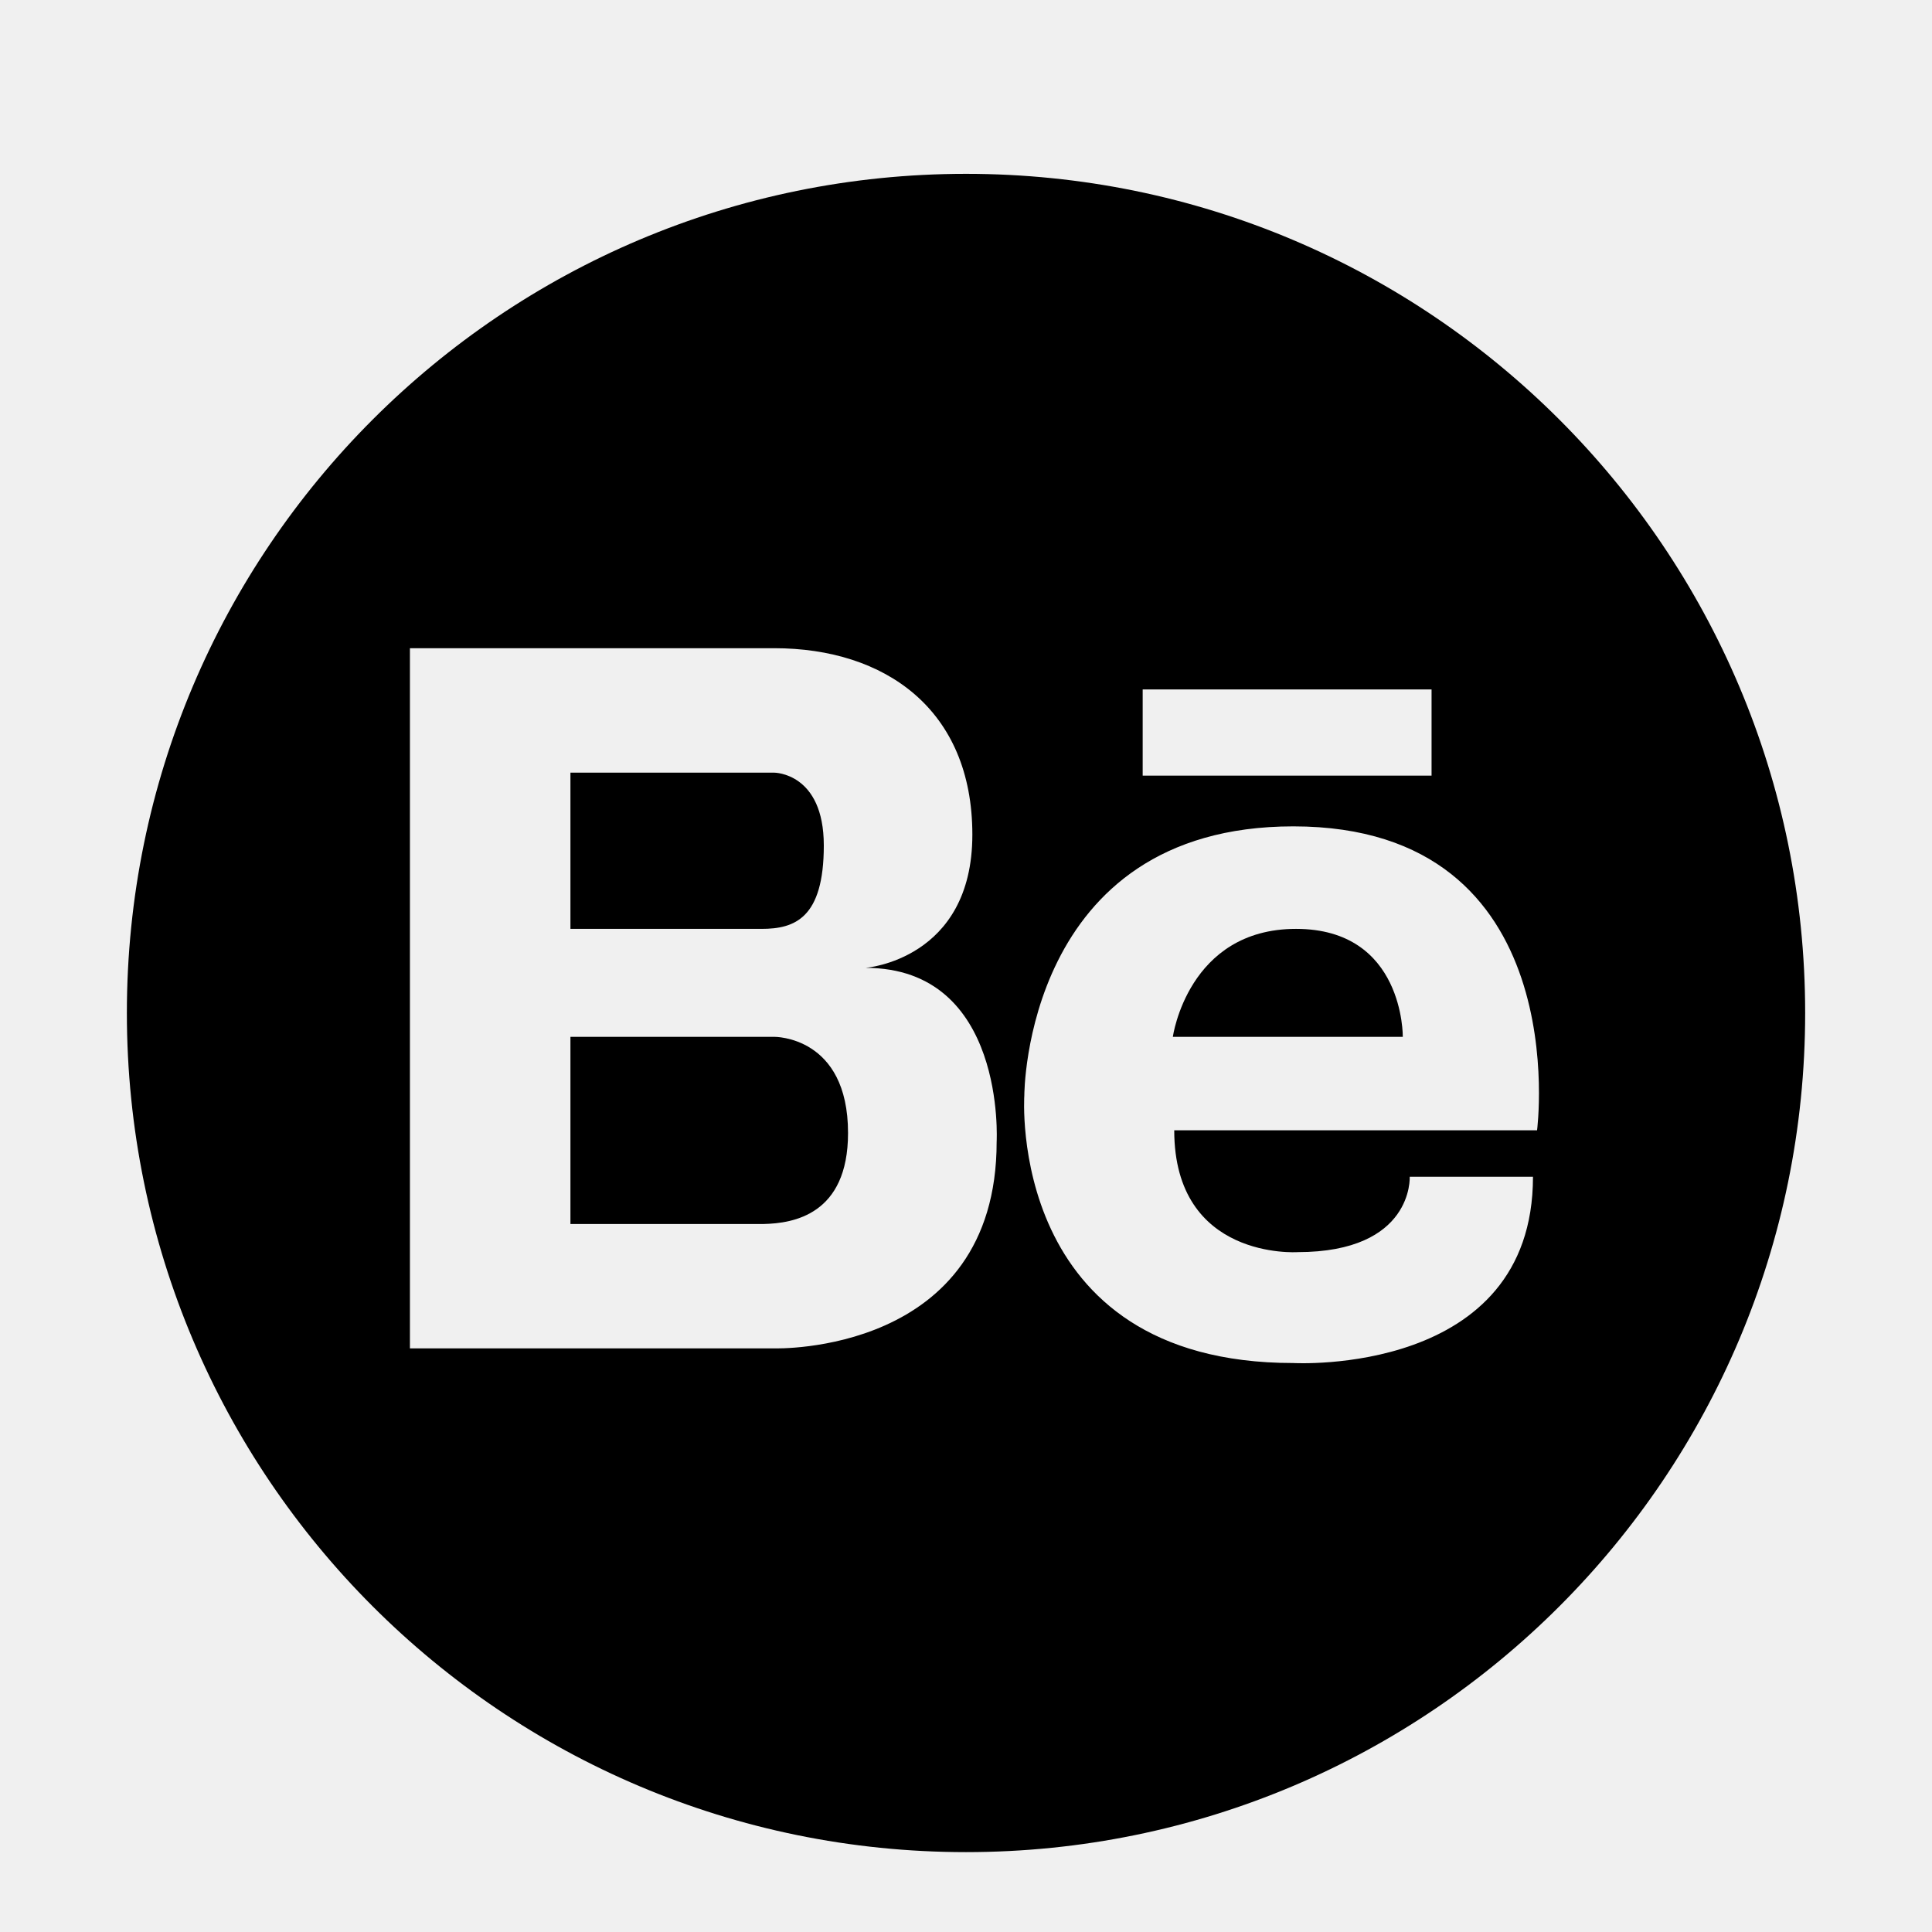
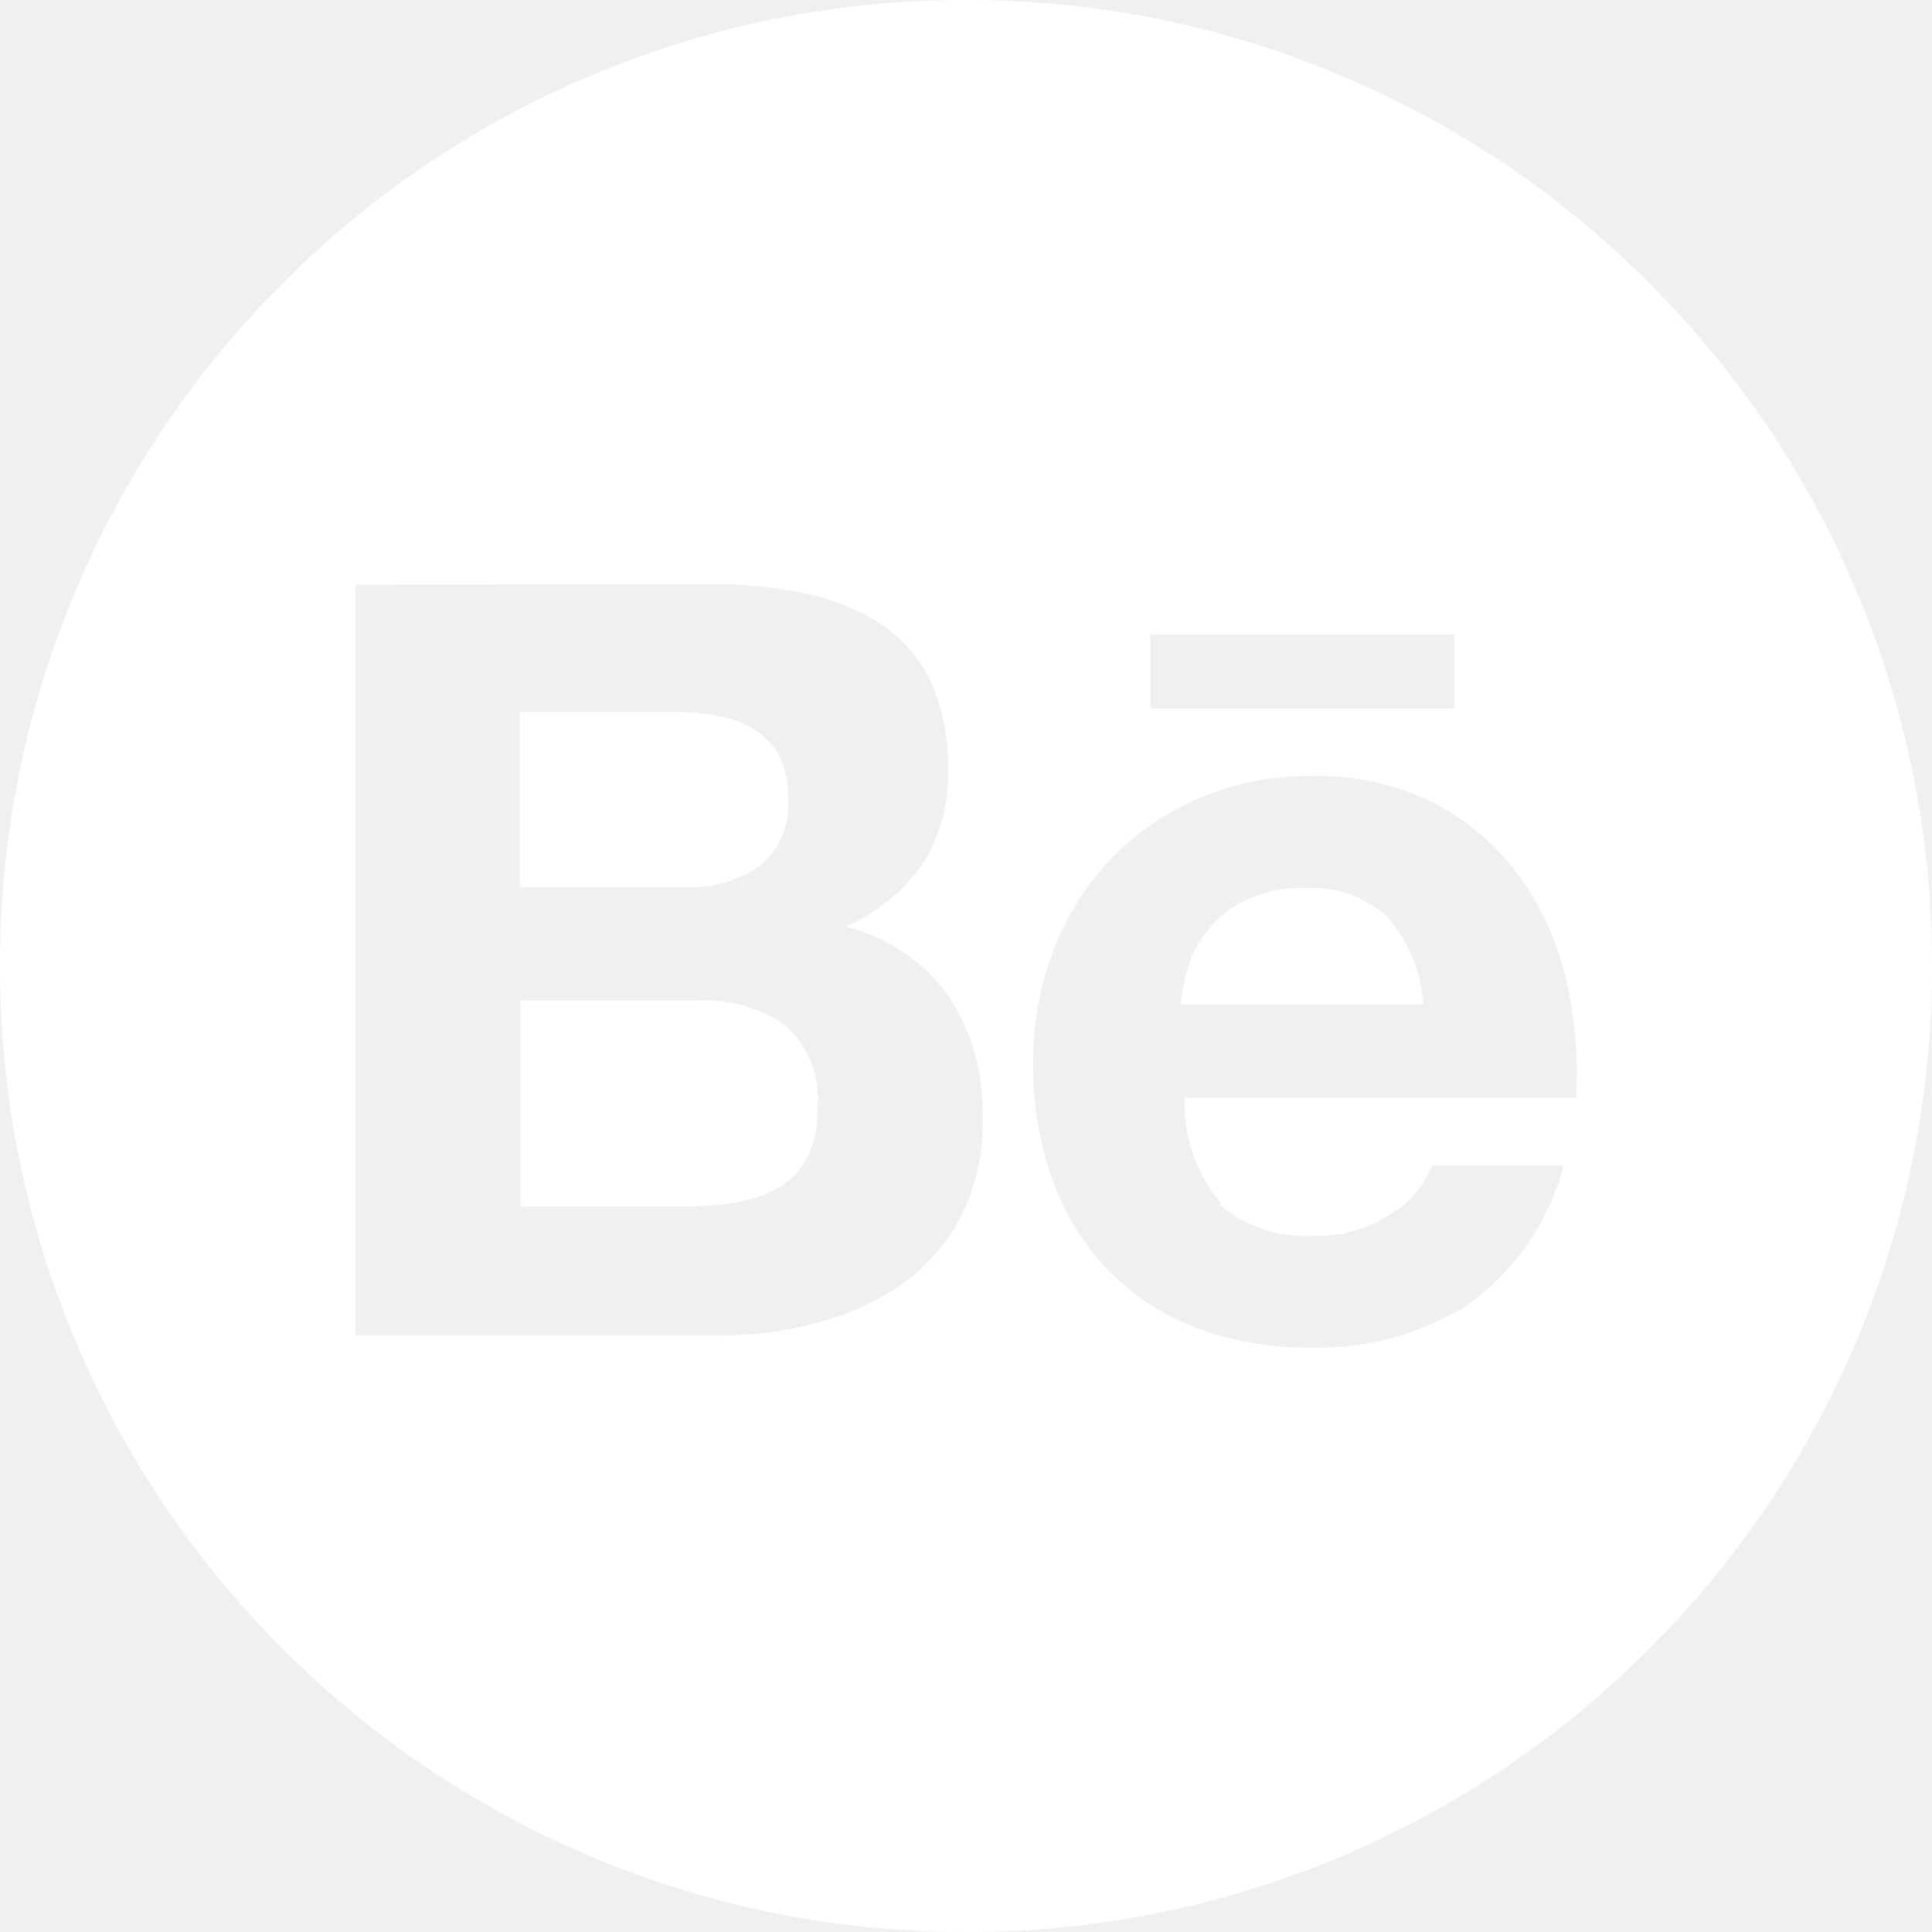
- <svg xmlns="http://www.w3.org/2000/svg" enable-background="new 0 0 56.693 56.693" height="56.693px" id="Layer_1" version="1.1" viewBox="0 0 56.693 56.693" width="56.693px" xml:space="preserve">
-   <g>
-     <path d="M38.031,27.257c-3.174,0-3.615,3.168-3.615,3.168h6.748C41.164,30.425,41.207,27.257,38.031,27.257z" />
-     <path d="M22.721,30.425h-5.982v5.492h5.296c0.09,0,0.225,0.002,0.383,0c0.852-0.02,2.467-0.268,2.467-2.67   C24.885,30.396,22.721,30.425,22.721,30.425z" />
-     <path d="M28.348,5.101c-13.6,0-24.625,11.023-24.625,24.623c0,13.6,11.025,24.625,24.625,24.625   c13.598,0,24.623-11.025,24.623-24.625C52.971,16.125,41.945,5.101,28.348,5.101z M33.531,20.231h8.477v2.53h-8.477V20.231z    M29.246,33.503c0,6.271-6.525,6.064-6.525,6.064h-5.982h-0.175h-4.535V19.021h4.535h0.175h5.982c3.248,0,5.812,1.794,5.812,5.47   c0,3.676-3.135,3.91-3.135,3.91C29.531,28.401,29.246,33.503,29.246,33.503z M45.104,33.167H34.457   c0,3.816,3.615,3.576,3.615,3.576c3.414,0,3.295-2.211,3.295-2.211h3.617c0,5.867-7.033,5.465-7.033,5.465   c-8.436,0-7.893-7.855-7.893-7.855s-0.008-7.893,7.893-7.893C46.268,24.249,45.104,33.167,45.104,33.167z" />
-     <path d="M24.174,24.81c0-2.137-1.453-2.137-1.453-2.137h-0.77h-5.212v4.584h5.611C23.318,27.257,24.174,26.946,24.174,24.81z" />
-   </g>
+ <svg xmlns="http://www.w3.org/2000/svg" width="56.93" height="56.93" viewBox="0 0 56.93 56.93">
+   <path id="Subtraction_3" data-name="Subtraction 3" d="M-1961.535,56.93a28.287,28.287,0,0,1-11.08-2.237,28.372,28.372,0,0,1-9.048-6.1,28.37,28.37,0,0,1-6.1-9.048A28.287,28.287,0,0,1-1990,28.465a28.288,28.288,0,0,1,2.237-11.08,28.37,28.37,0,0,1,6.1-9.048,28.37,28.37,0,0,1,9.048-6.1A28.288,28.288,0,0,1-1961.535,0a28.287,28.287,0,0,1,11.08,2.237,28.371,28.371,0,0,1,9.048,6.1,28.373,28.373,0,0,1,6.1,9.048,28.288,28.288,0,0,1,2.237,11.08,28.287,28.287,0,0,1-2.237,11.08,28.374,28.374,0,0,1-6.1,9.048,28.373,28.373,0,0,1-9.048,6.1A28.286,28.286,0,0,1-1961.535,56.93Zm10.19-34.058a8.055,8.055,0,0,0-3.33.65,8.177,8.177,0,0,0-2.6,1.791,8.184,8.184,0,0,0-1.68,2.685,9.087,9.087,0,0,0-.6,3.345,9.893,9.893,0,0,0,.559,3.4,7.693,7.693,0,0,0,1.615,2.655,7.377,7.377,0,0,0,2.58,1.71,9.176,9.176,0,0,0,3.408.6,8.255,8.255,0,0,0,4.62-1.245,7.3,7.3,0,0,0,2.85-4.126h-3.883a2.752,2.752,0,0,1-1.17,1.41,3.936,3.936,0,0,1-2.3.671,3.938,3.938,0,0,1-2.819-.944l.067-.025a4.527,4.527,0,0,1-1.065-3.1h11.534a12.027,12.027,0,0,0-.315-3.57,8.392,8.392,0,0,0-1.409-3.03,7.224,7.224,0,0,0-2.49-2.1A7.573,7.573,0,0,0-1951.345,22.873Zm-28.183-5.646V39.355h10.757a10.966,10.966,0,0,0,2.865-.382,7.611,7.611,0,0,0,2.506-1.15,5.568,5.568,0,0,0,1.74-2.025,6.171,6.171,0,0,0,.615-2.9,6.178,6.178,0,0,0-1-3.54,5.31,5.31,0,0,0-3.033-2.055,5.471,5.471,0,0,0,2.253-1.831,4.9,4.9,0,0,0,.76-2.79,6,6,0,0,0-.509-2.595,4.25,4.25,0,0,0-1.44-1.68,6.445,6.445,0,0,0-2.228-.914,13.256,13.256,0,0,0-2.88-.283v.011ZM-1956.1,18.7v2.181h8.952V18.7Zm-13.377,16.855h-5.19V29.48h5.264a4.158,4.158,0,0,1,2.534.72,2.915,2.915,0,0,1,.96,2.43,3.055,3.055,0,0,1-.285,1.44,2.212,2.212,0,0,1-.779.875,3.47,3.47,0,0,1-1.145.45,6.343,6.343,0,0,1-1.359.14v.02Zm21.418-5.952h-7.142a5.263,5.263,0,0,1,.2-1.066,3.105,3.105,0,0,1,.588-1.125,3.235,3.235,0,0,1,1.11-.885,3.714,3.714,0,0,1,1.75-.357,3.3,3.3,0,0,1,2.485.888l-.006.013h0l0,0v.014l0-.009a4.291,4.291,0,0,1,1.016,2.528Zm-21.688-3.465h-4.935V20.978h4.543a6.55,6.55,0,0,1,1.26.112,3.176,3.176,0,0,1,1.08.385,2.189,2.189,0,0,1,.75.768,2.824,2.824,0,0,1,.27,1.269,2.318,2.318,0,0,1-.831,2.007,3.508,3.508,0,0,1-2.138.618h0Z" transform="translate(1990)" fill="#fff" />
</svg>
